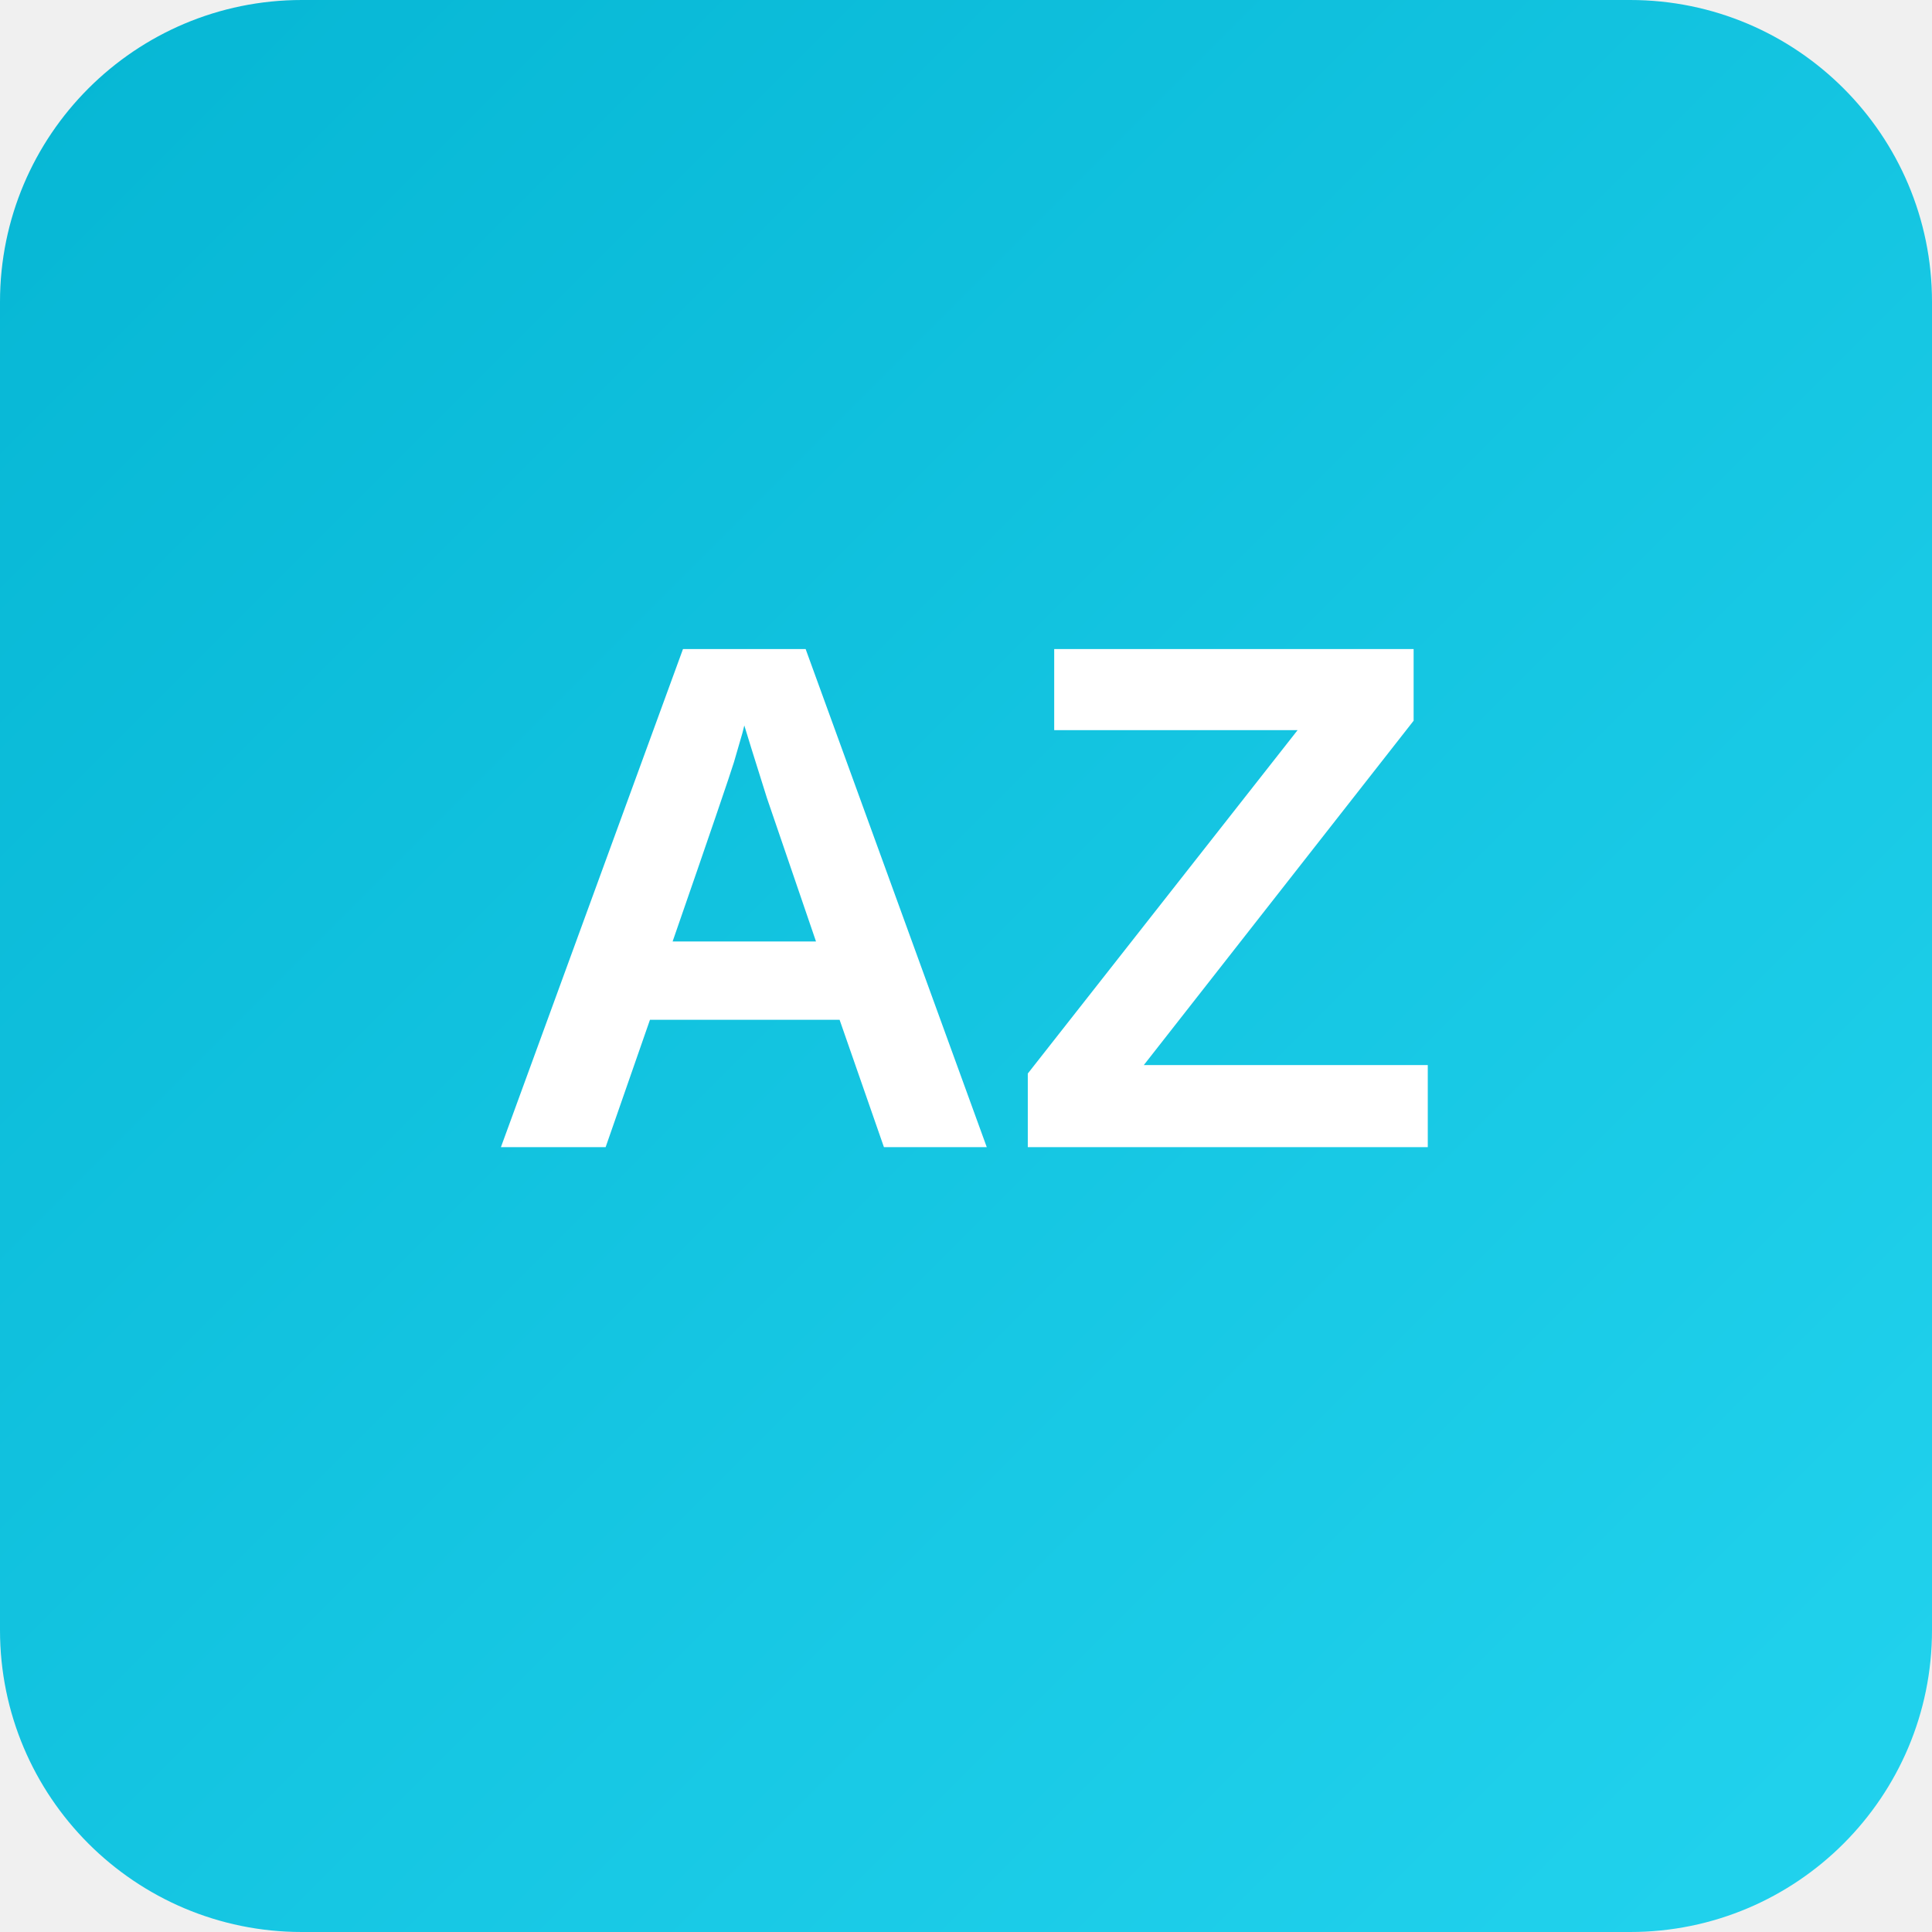
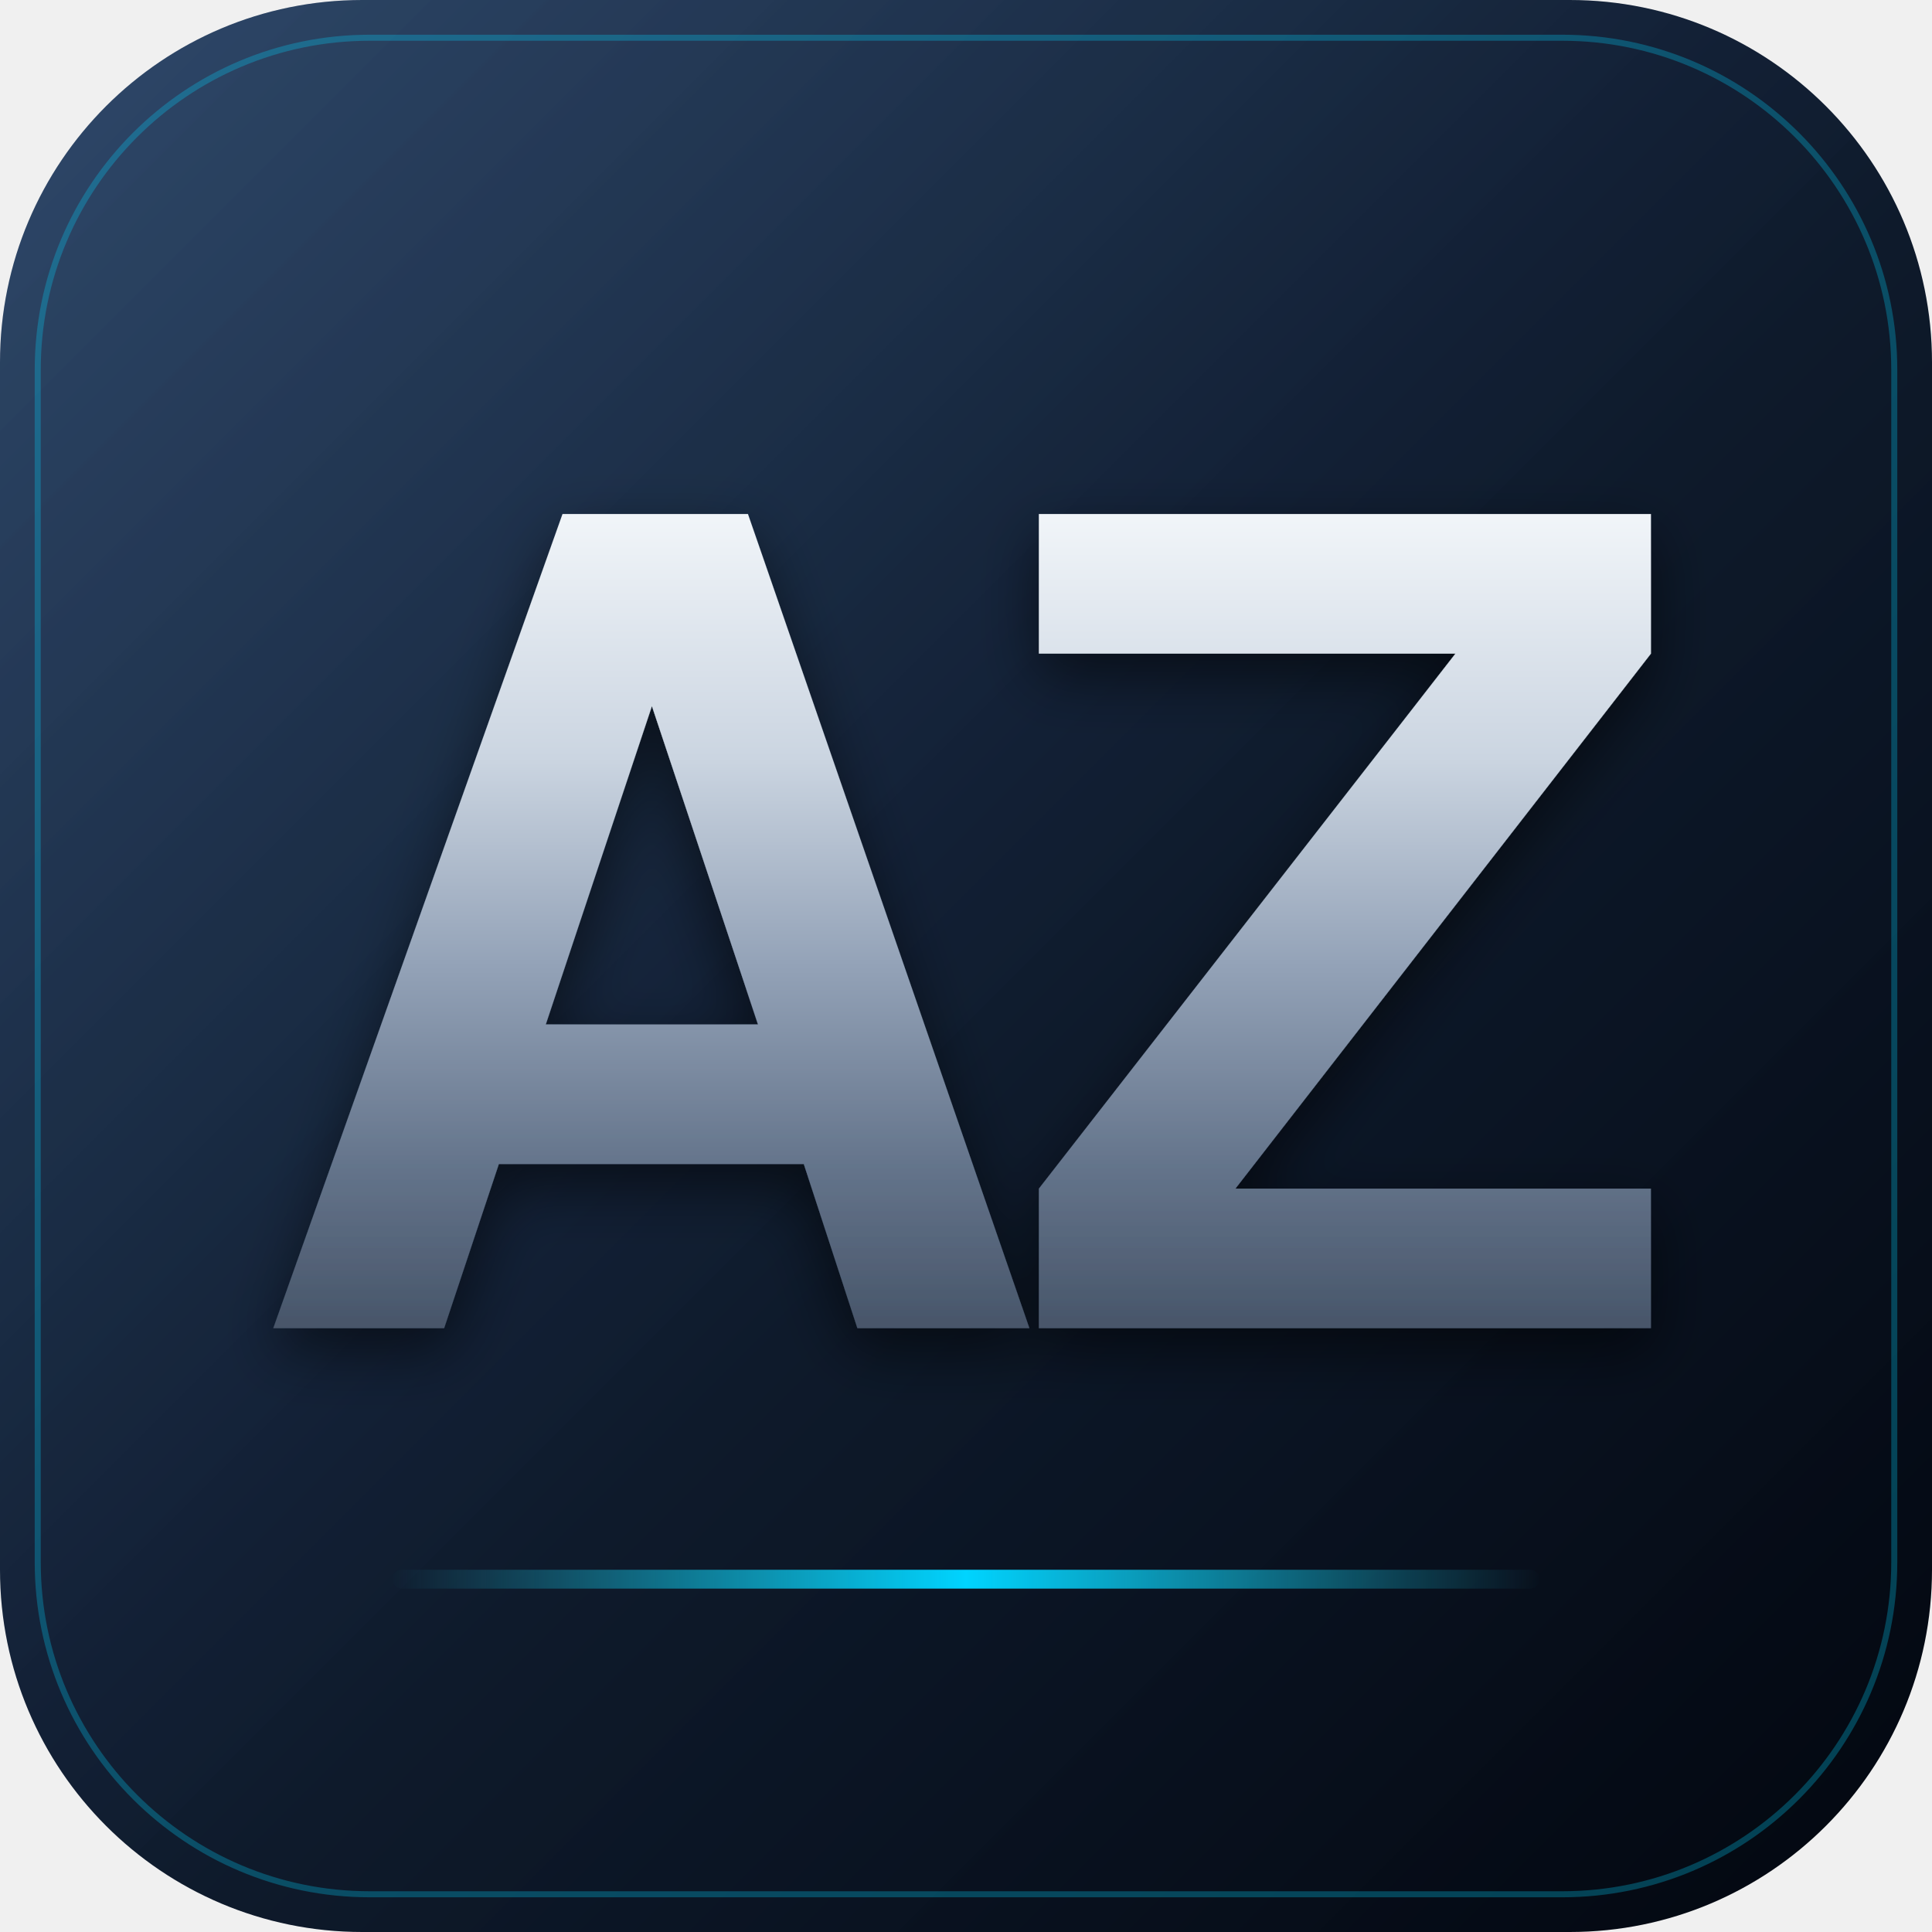
- <svg xmlns="http://www.w3.org/2000/svg" viewBox="0 0 32 32" width="32" height="32">
+ <svg xmlns="http://www.w3.org/2000/svg" viewBox="0 0 512 512">
  <defs>
-     <linearGradient id="g" x1="0%" y1="0%" x2="100%" y2="100%">
-       <stop offset="0%" stop-color="#06b6d4" />
-       <stop offset="100%" stop-color="#22d3ee" />
+     <linearGradient id="bg-grad" x1="0%" y1="0%" x2="100%" y2="100%">
+       <stop offset="0%" stop-color="#1e3a5f" />
+       <stop offset="55%" stop-color="#0a1628" />
+       <stop offset="100%" stop-color="#02060e" />
    </linearGradient>
+     <linearGradient id="steel-grad" x1="50%" y1="0%" x2="50%" y2="100%">
+       <stop offset="0%" stop-color="#f1f5f9" />
+       <stop offset="30%" stop-color="#cbd5e1" />
+       <stop offset="55%" stop-color="#94a3b8" />
+       <stop offset="80%" stop-color="#64748b" />
+       <stop offset="100%" stop-color="#475569" />
+     </linearGradient>
+     <linearGradient id="glow-grad" x1="0%" y1="0%" x2="100%" y2="0%">
+       <stop offset="0%" stop-color="#22d3ee" stop-opacity="0" />
+       <stop offset="50%" stop-color="#00d4ff" stop-opacity="1" />
+       <stop offset="100%" stop-color="#22d3ee" stop-opacity="0" />
+     </linearGradient>
+     <linearGradient id="sheen-grad" x1="0%" y1="0%" x2="100%" y2="100%">
+       <stop offset="0%" stop-color="#ffffff" stop-opacity="0.08" />
+       <stop offset="45%" stop-color="#ffffff" stop-opacity="0.02" />
+       <stop offset="100%" stop-color="#ffffff" stop-opacity="0" />
+     </linearGradient>
+     <filter id="shadow" x="-20%" y="-20%" width="140%" height="140%">
+       <feDropShadow dx="0" dy="6" stdDeviation="8" flood-color="#000" flood-opacity="0.55" />
+     </filter>
  </defs>
-   <rect width="32" height="32" rx="5" fill="url(#g)" />
-   <text x="16" y="19" font-family="Arial Black,Arial,sans-serif" font-size="12" font-weight="900" fill="white" text-anchor="middle">AZ</text>
+   <rect width="512" height="512" rx="96" fill="url(#bg-grad)" />
+   <rect width="512" height="512" rx="96" fill="url(#sheen-grad)" />
+   <rect x="10" y="10" width="492" height="492" rx="88" fill="none" stroke="#00d4ff" stroke-width="1.6" opacity="0.28" />
+   <g filter="url(#shadow)">
+     <text x="256" y="352" font-family="'Arial Black', 'Helvetica Neue', 'Segoe UI Black', Impact, sans-serif" font-weight="900" font-size="296" text-anchor="middle" fill="url(#steel-grad)" letter-spacing="-12">AZ</text>
+   </g>
+   <rect x="104" y="416" width="304" height="5" rx="2.5" fill="url(#glow-grad)" />
</svg>
